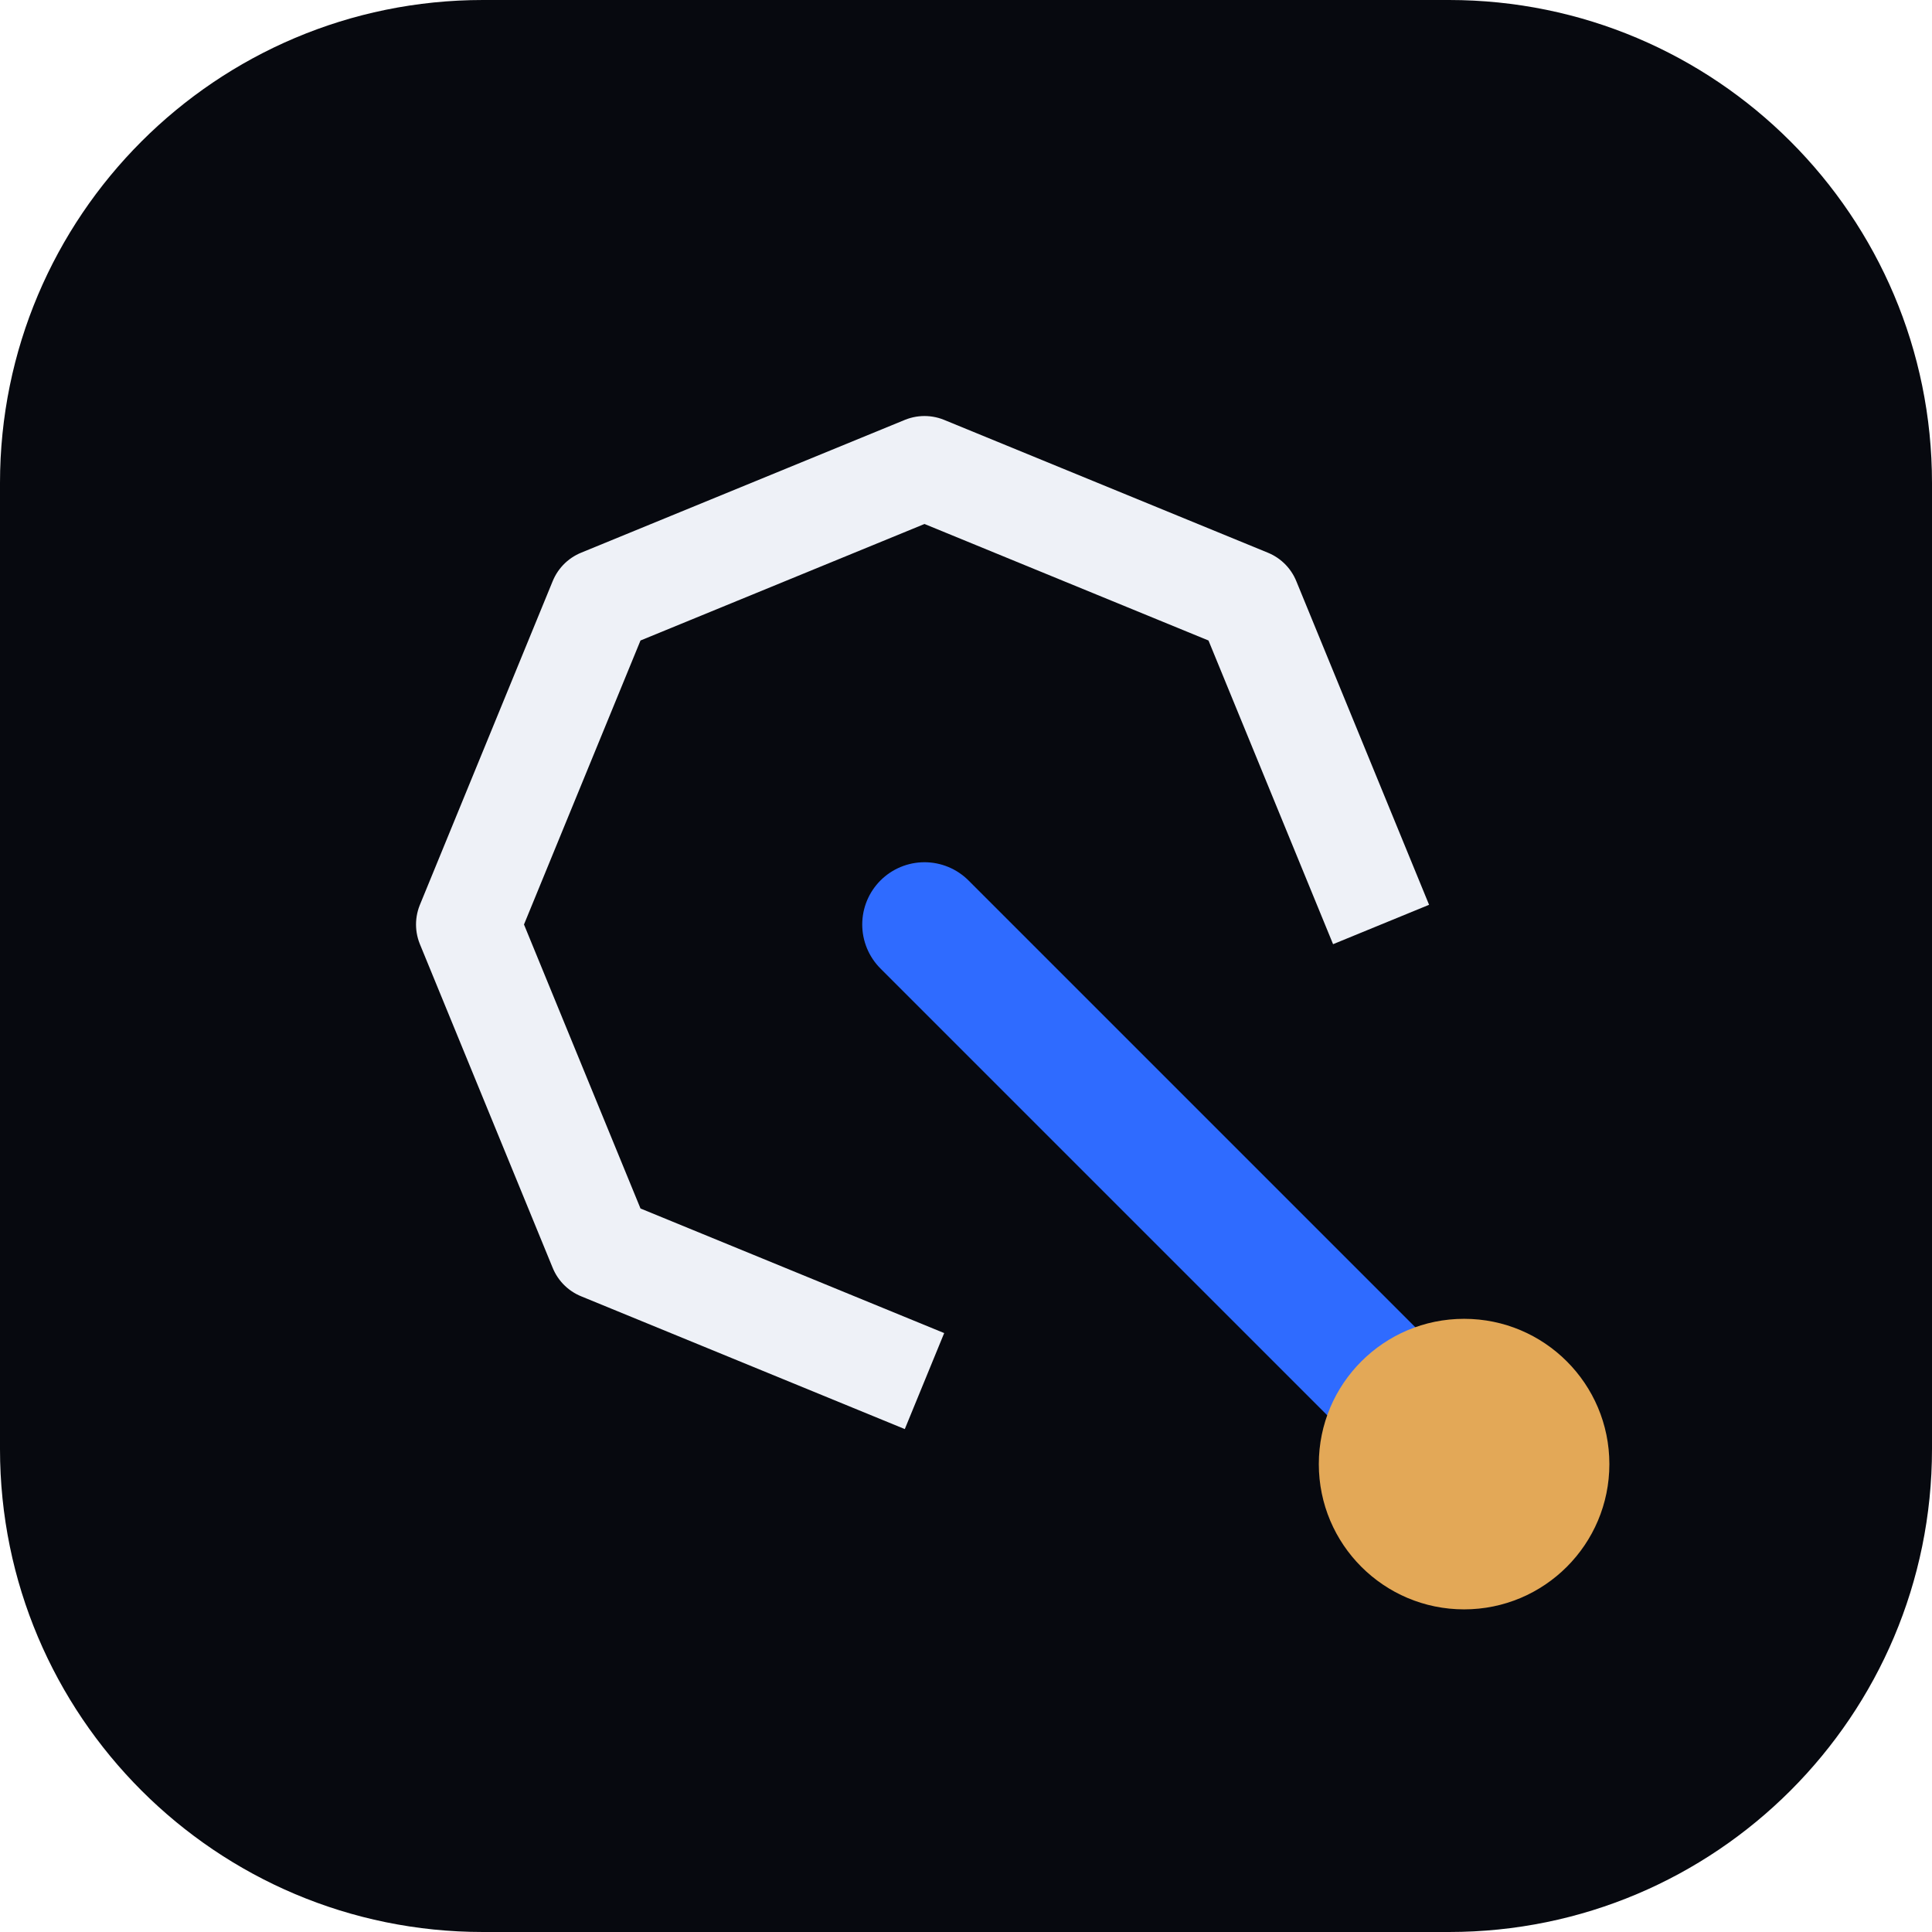
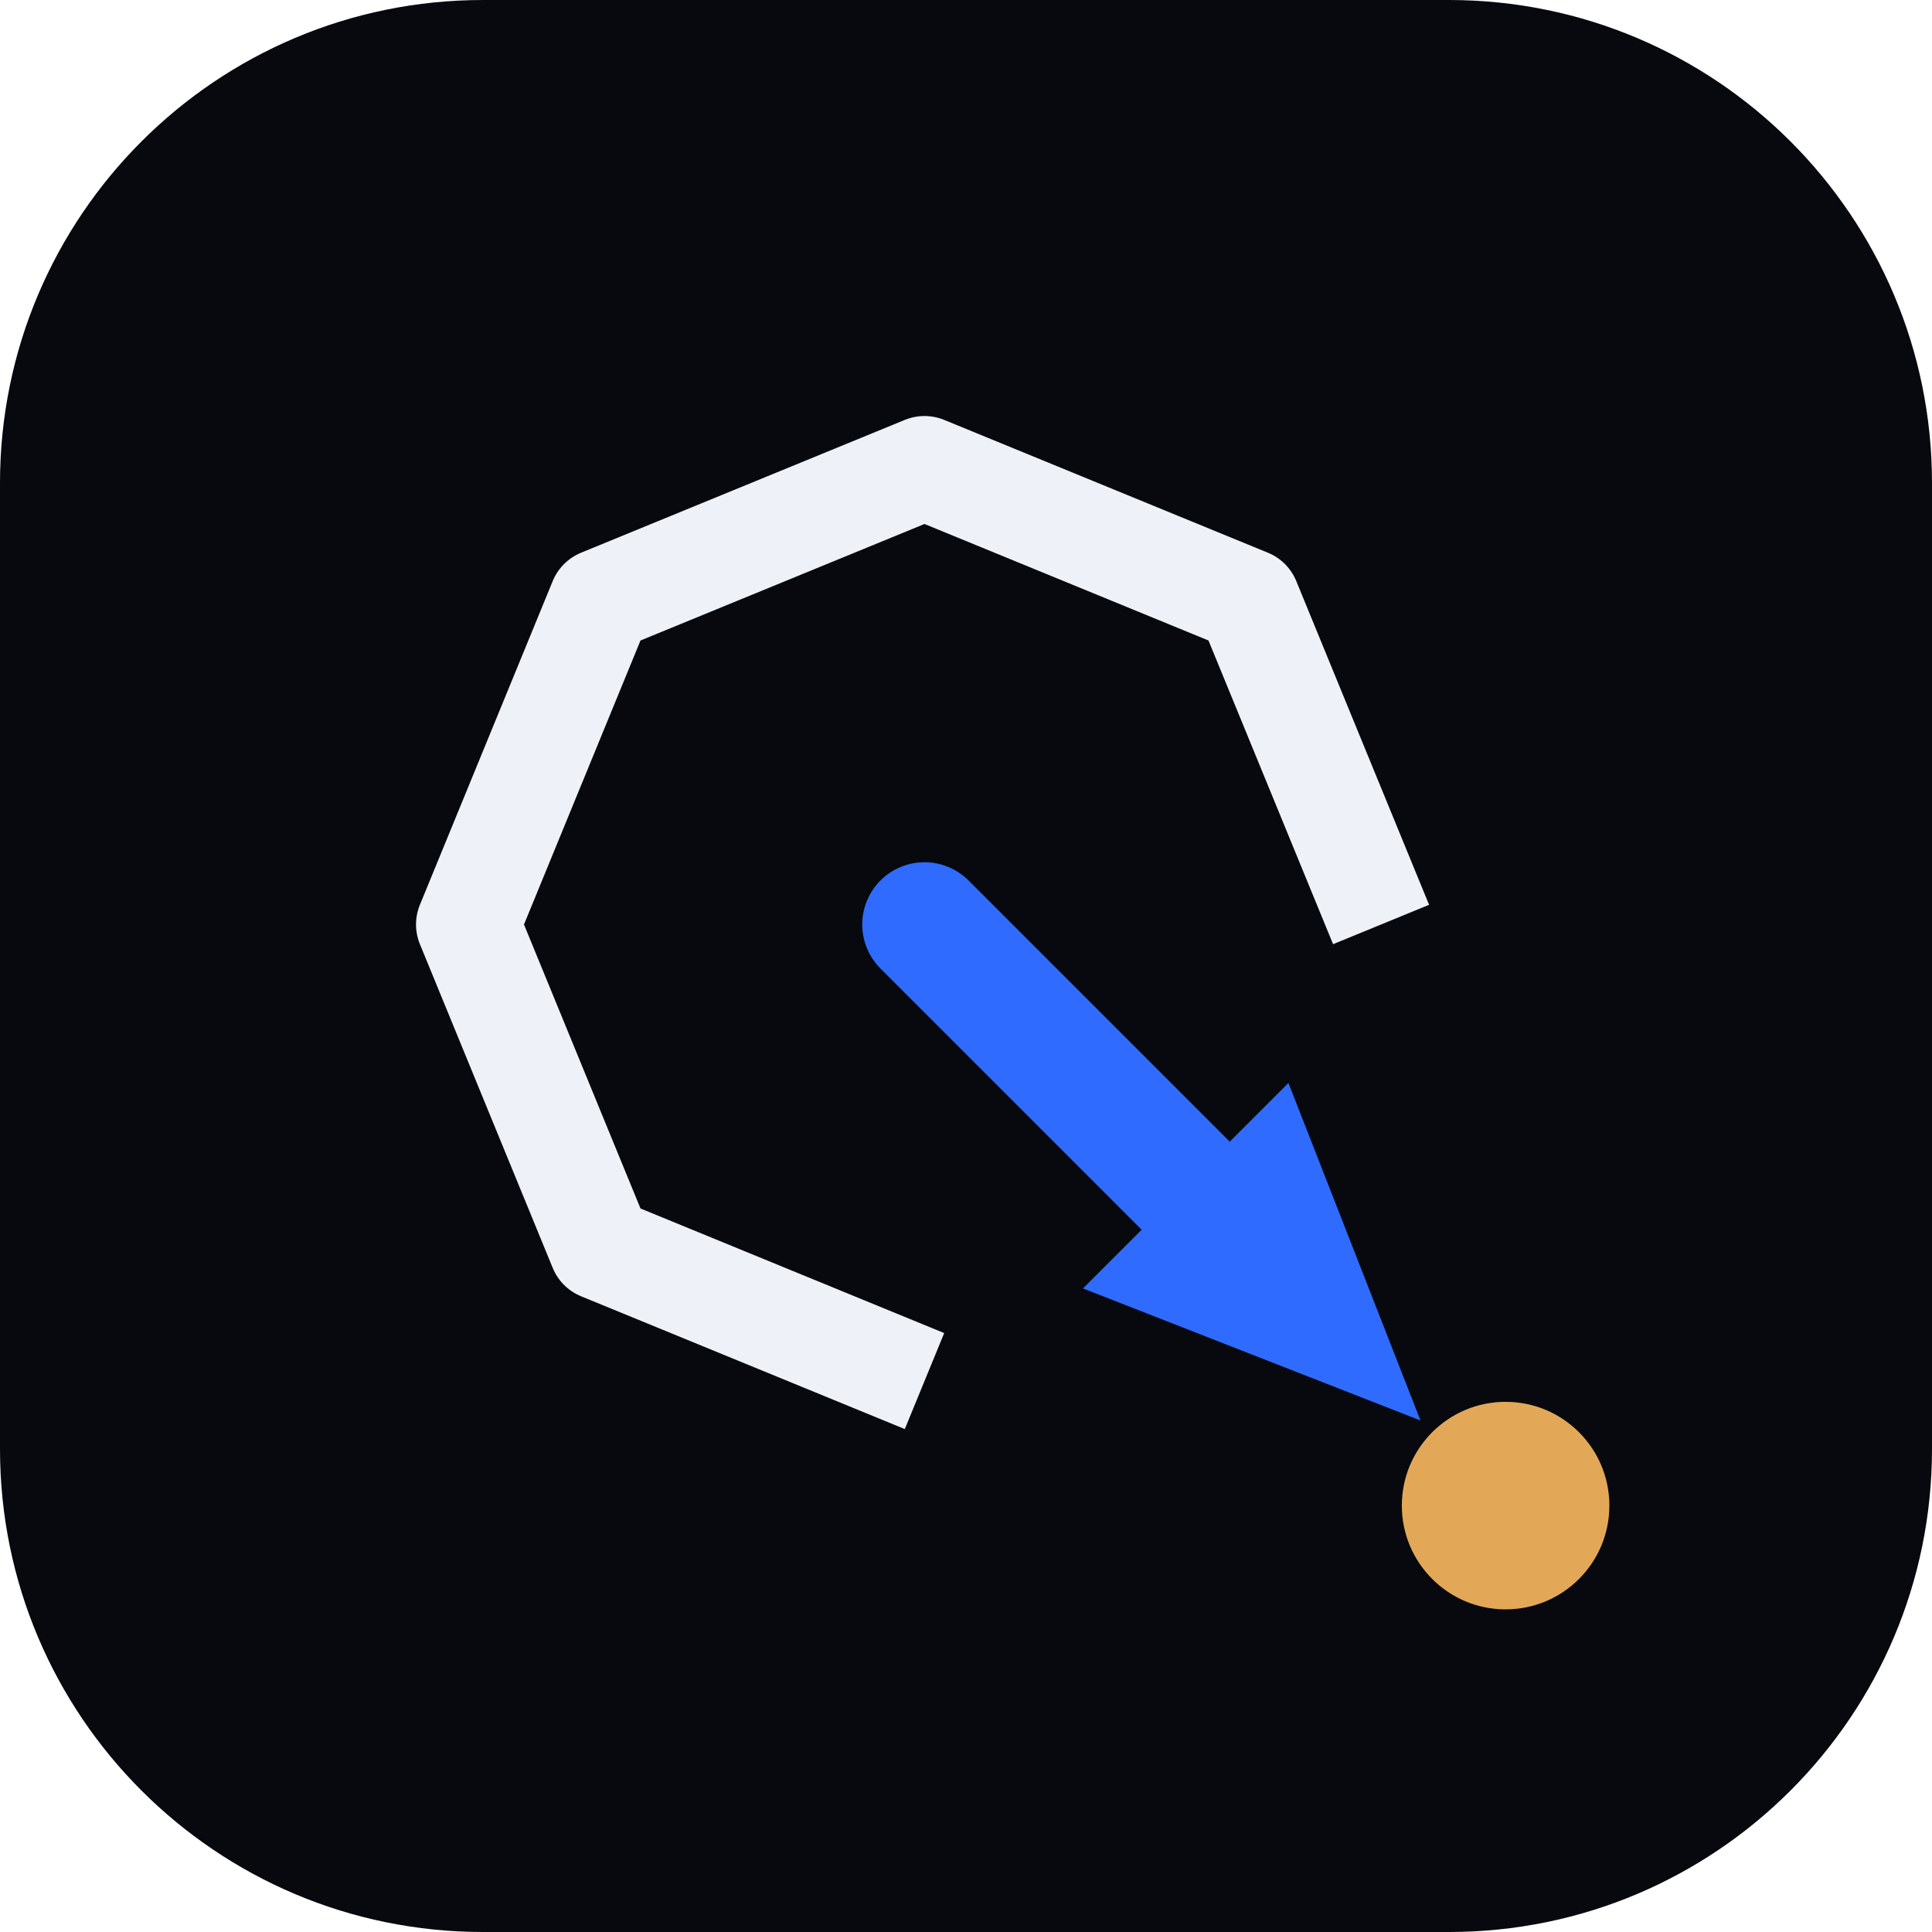
<svg xmlns="http://www.w3.org/2000/svg" width="32" height="32" viewBox="0 0 32 32">
  <rect width="32" height="32" rx="8" fill="#07090F" />
  <svg x="5" y="5" width="22" height="22" viewBox="0 0 64 64">
    <polyline points="52,30 45.6,14.4 30,8 14.4,14.4 8,30 14.4,45.6 30,52" fill="none" stroke="#EEF1F7" stroke-width="5" stroke-linejoin="round" />
-     <line x1="30" y1="30" x2="56" y2="56" stroke="#2F6BFF" stroke-width="6" stroke-linecap="round" />
-     <circle cx="56" cy="56" r="7" fill="#E3A857" />
+     <line x1="30" y1="30" x2="44" y2="44" stroke="#2F6BFF" stroke-width="6" stroke-linecap="round" />
+     <g transform="translate(44 44) rotate(45)">
+       <path d="M-2,-7 L14,0 L-2,7 Z" fill="#2F6BFF" />
+     </g>
+     <circle cx="58" cy="58" r="5" fill="#E3A857" />
  </svg>
</svg>
